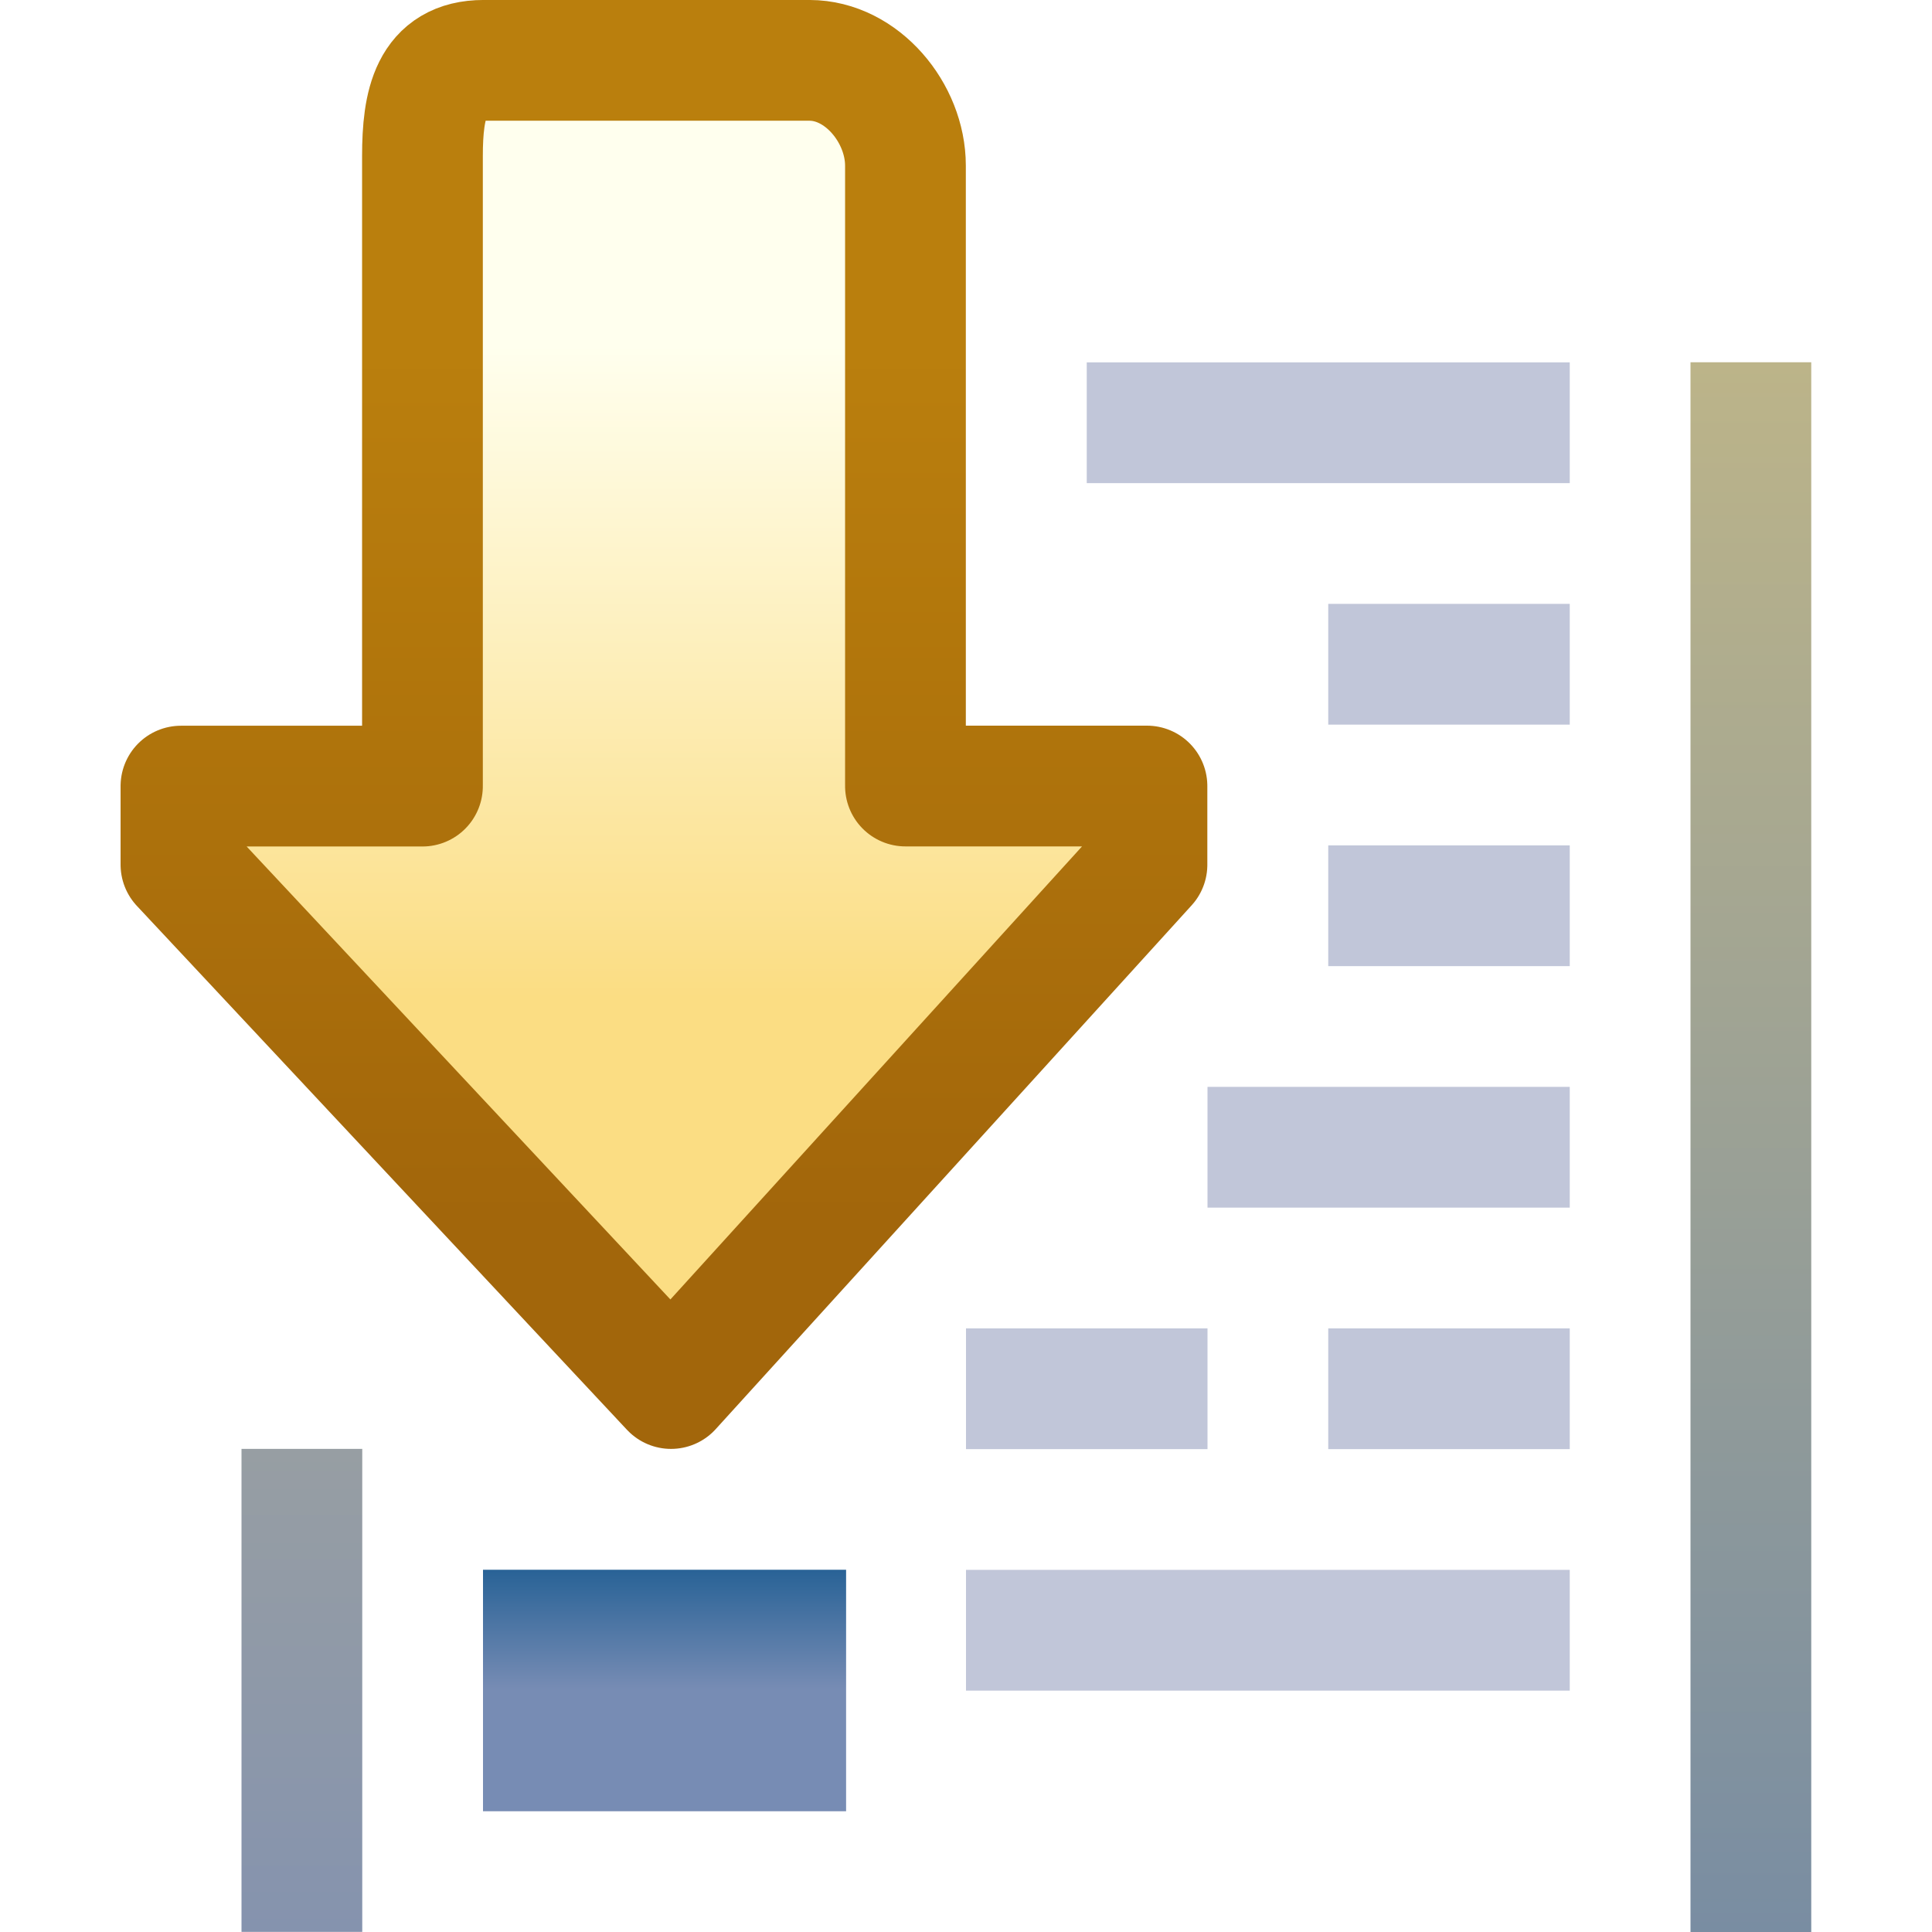
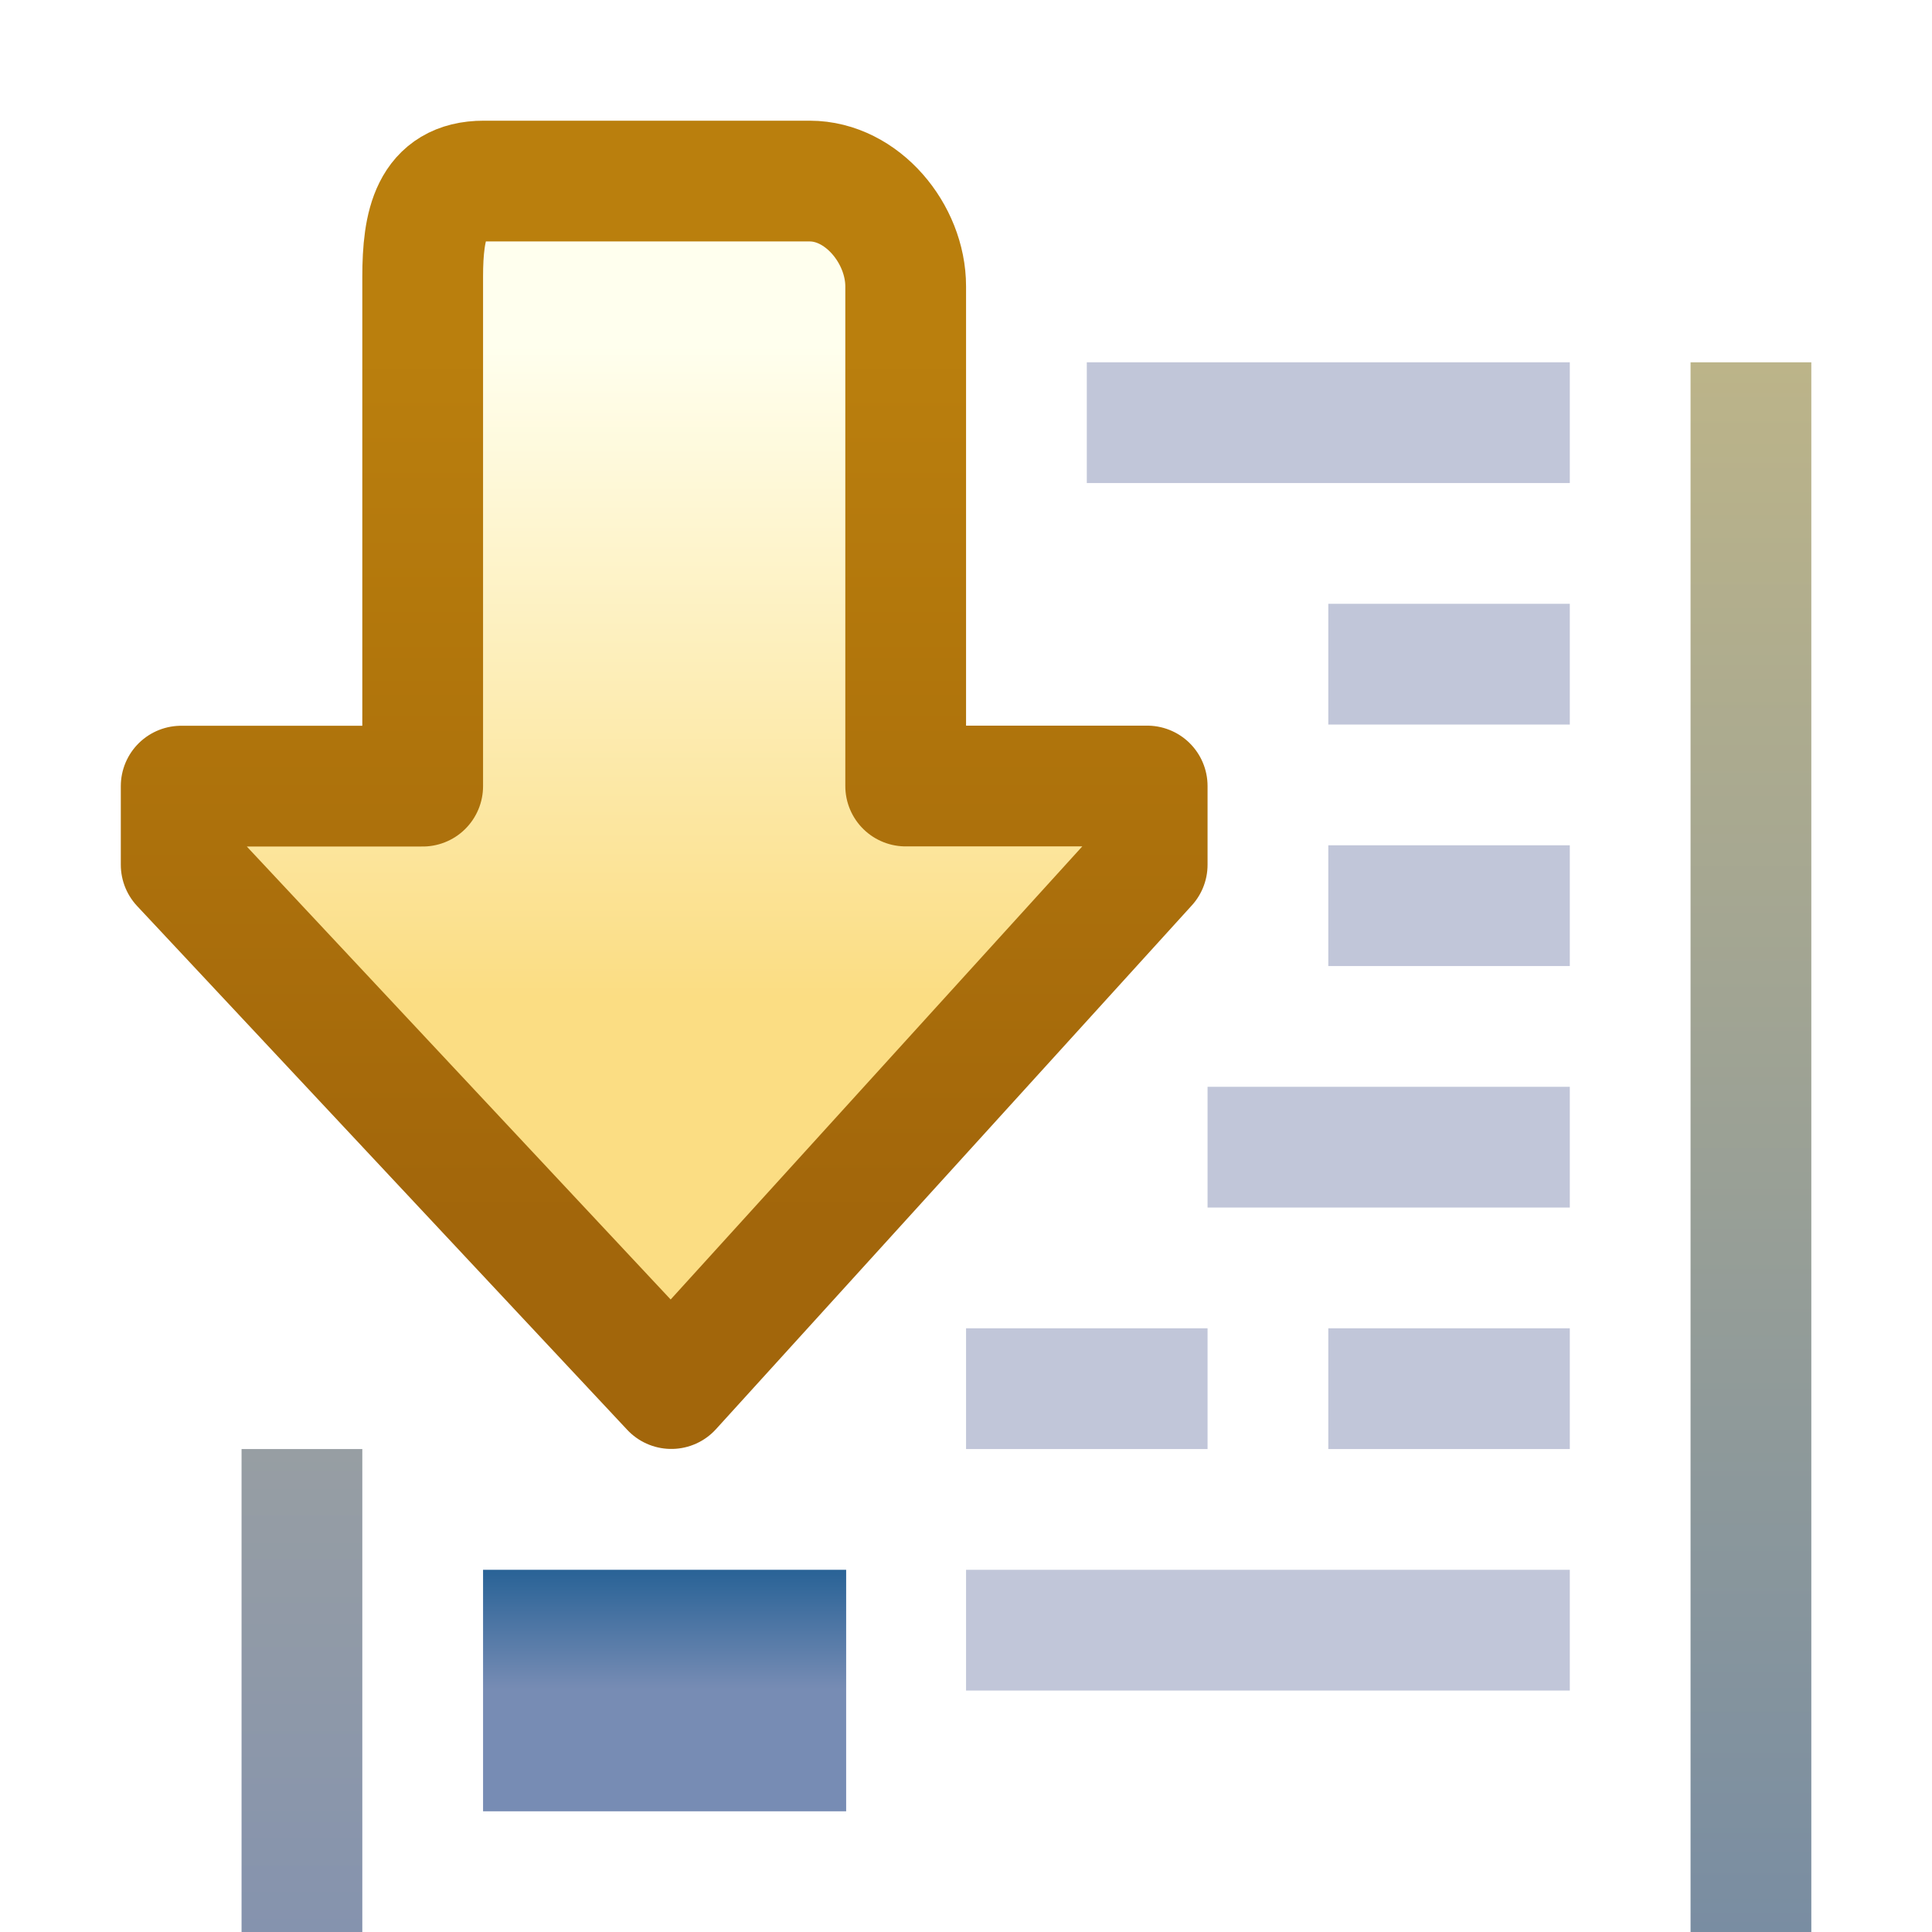
- <svg xmlns="http://www.w3.org/2000/svg" xmlns:xlink="http://www.w3.org/1999/xlink" width="16" height="16">
-   <defs>
-     <linearGradient id="d">
-       <stop offset="0" stop-color="#8593ae" />
-       <stop offset="1" stop-color="#979ea3" />
+ <svg xmlns="http://www.w3.org/2000/svg" xmlns:xlink="http://www.w3.org/1999/xlink" width="16" height="16" id="svg2" version="1.1" xml:space="preserve">
+   <defs id="defs4">
+     <linearGradient id="linearGradient7038">
+       <stop id="stop7040" offset="0" style="stop-color:#bcb489;stop-opacity:1" />
+       <stop id="stop7042" offset="1" style="stop-color:#798da2;stop-opacity:1" />
    </linearGradient>
-     <linearGradient id="c">
-       <stop offset="0" stop-color="#286296" />
-       <stop offset="1" stop-color="#778cb4" />
+     <linearGradient id="linearGradient4403">
+       <stop style="stop-color:#8593ae;stop-opacity:1" offset="0" id="stop4405" />
+       <stop style="stop-color:#979ea3;stop-opacity:1" offset="1" id="stop4407" />
    </linearGradient>
-     <linearGradient id="e">
-       <stop offset="0" stop-color="#bcb489" />
-       <stop offset="1" stop-color="#798da2" />
+     <linearGradient id="linearGradient4081">
+       <stop style="stop-color:#286296;stop-opacity:1" offset="0" id="stop4083" />
+       <stop style="stop-color:#778cb4;stop-opacity:1" offset="1" id="stop4085" />
    </linearGradient>
-     <linearGradient id="b">
-       <stop offset="0" stop-color="#ba7f0d" />
-       <stop offset="1" stop-color="#a2660b" />
+     <linearGradient id="linearGradient4972-6">
+       <stop style="stop-color:#c7e3e7;stop-opacity:1;" offset="0" id="stop4974-71" />
+       <stop style="stop-color:#ffffff;stop-opacity:1;" offset="1" id="stop4976-5" />
    </linearGradient>
-     <linearGradient id="a">
-       <stop offset="0" stop-color="#ffe" />
-       <stop offset="1" stop-color="#fbdd83" />
+     <linearGradient id="linearGradient4972-4-1-2">
+       <stop style="stop-color:#daedef;stop-opacity:1;" offset="0" id="stop4974-6-9-4" />
+       <stop style="stop-color:#ffffff;stop-opacity:1;" offset="1" id="stop4976-2-4-6" />
    </linearGradient>
-     <linearGradient xlink:href="#a" id="g" x1="5.13" x2="13.428" y1="1043.898" y2="1043.898" gradientTransform="translate(.24 .432)" gradientUnits="userSpaceOnUse" />
-     <linearGradient xlink:href="#b" id="h" x1="5.206" x2="16.247" y1="1044.488" y2="1044.488" gradientTransform="translate(.24 .432)" gradientUnits="userSpaceOnUse" />
-     <linearGradient xlink:href="#c" id="i" x1="-2.586" x2="-1.767" y1="1045.108" y2="1045.108" gradientTransform="matrix(1.22093 0 0 1.131 1052.732 -1175.004)" gradientUnits="userSpaceOnUse" />
-     <linearGradient xlink:href="#d" id="j" x1="-1052.575" x2="-1048.575" y1="4.504" y2="4.504" gradientUnits="userSpaceOnUse" />
-     <linearGradient xlink:href="#e" id="f" x1="3.004" x2="3.004" y1="1039.575" y2="1052.575" gradientTransform="translate(14)" gradientUnits="userSpaceOnUse" />
+     <linearGradient id="linearGradient6799-4-3-3">
+       <stop style="stop-color:#bcb489;stop-opacity:1" offset="0" id="stop6801-4-0-8" />
+       <stop style="stop-color:#798da2;stop-opacity:1;" offset="1" id="stop6803-5-7-9" />
+     </linearGradient>
+     <linearGradient id="linearGradient4972-5-7">
+       <stop style="stop-color:#85c2cb;stop-opacity:1;" offset="0" id="stop4974-7-4" />
+       <stop style="stop-color:#ffffff;stop-opacity:0;" offset="1" id="stop4976-1-3" />
+     </linearGradient>
+     <linearGradient id="linearGradient4972-5-2-6">
+       <stop style="stop-color:#85c2cb;stop-opacity:1;" offset="0" id="stop4974-7-3-0" />
+       <stop style="stop-color:#ffffff;stop-opacity:0;" offset="1" id="stop4976-1-9-5" />
+     </linearGradient>
+     <linearGradient id="linearGradient4741">
+       <stop id="stop4743" offset="0" style="stop-color:#ba7f0d;stop-opacity:1" />
+       <stop id="stop4745" offset="1" style="stop-color:#a2660b;stop-opacity:1" />
+     </linearGradient>
+     <linearGradient id="linearGradient4749">
+       <stop id="stop4751" offset="0" style="stop-color:#ffffee;stop-opacity:1" />
+       <stop id="stop4753" offset="1" style="stop-color:#fbdd83;stop-opacity:1" />
+     </linearGradient>
+     <linearGradient xlink:href="#linearGradient4749" id="linearGradient5232" gradientUnits="userSpaceOnUse" x1="5.13" y1="1043.898" x2="13.428" y2="1043.898" gradientTransform="matrix(0,0.6510417,0.6510417,0,-672.0486,1036.098)" />
+     <linearGradient xlink:href="#linearGradient4741" id="linearGradient5234" gradientUnits="userSpaceOnUse" x1="5.206" y1="1044.488" x2="16.247" y2="1044.488" gradientTransform="matrix(0,0.6510417,0.6510417,0,-672.0486,1036.098)" />
+     <linearGradient id="linearGradient4972-5-7-2">
+       <stop style="stop-color:#85c2cb;stop-opacity:1;" offset="0" id="stop4974-7-4-9" />
+       <stop style="stop-color:#ffffff;stop-opacity:0;" offset="1" id="stop4976-1-3-7" />
+     </linearGradient>
+     <linearGradient id="linearGradient4972-6-5">
+       <stop style="stop-color:#c7e3e7;stop-opacity:1;" offset="0" id="stop4974-71-9" />
+       <stop style="stop-color:#ffffff;stop-opacity:1;" offset="1" id="stop4976-5-1" />
+     </linearGradient>
+     <linearGradient id="linearGradient4972-4-1-2-8">
+       <stop style="stop-color:#daedef;stop-opacity:1;" offset="0" id="stop4974-6-9-4-3" />
+       <stop style="stop-color:#ffffff;stop-opacity:1;" offset="1" id="stop4976-2-4-6-9" />
+     </linearGradient>
+     <linearGradient xlink:href="#linearGradient4081" id="linearGradient4087" x1="-2.586" y1="1045.108" x2="-1.767" y2="1045.108" gradientUnits="userSpaceOnUse" gradientTransform="matrix(1.22093,0,0,1.130997,1052.732,-1175.004)" />
+     <linearGradient xlink:href="#linearGradient4403" id="linearGradient4409" x1="-1052.575" y1="4.504" x2="-1048.575" y2="4.504" gradientUnits="userSpaceOnUse" />
+     <linearGradient xlink:href="#linearGradient6799-4-3-3" id="linearGradient7050" x1="3.004" y1="1039.575" x2="3.004" y2="1052.575" gradientUnits="userSpaceOnUse" gradientTransform="translate(14,-7.73625e-5)" />
  </defs>
-   <path fill="none" stroke="url(#f)" stroke-miterlimit="3.7" d="m 16.504,1039.575 0,13" transform="translate(-2.004 -1036.575)" />
-   <path fill="#c1c6d9" d="M-15.004-1040.575H-11.004V-1039.575H-15.004z" color="#000" overflow="visible" style="marker:none" transform="rotate(180 -1.002 -518.287)" />
-   <path fill="url(#g)" stroke="url(#h)" stroke-linecap="round" stroke-linejoin="round" stroke-width="1.536" d="m 10.972,1038.08 2.9e-5,3.072 -8.013,0 c -0.668,0 -1.219,0.109 -1.219,0.777 l 0,4.146 c 0,0.668 0.671,1.221 1.339,1.221 l 7.892,0 0,3.072 1.001,0 6.663,-6.054 -6.664,-6.234 z" transform="matrix(0 .65104 .65104 0 -674.333 -.633)" />
-   <path fill="url(#i)" d="M1049.575 6.004H1051.575V9.011H1049.575z" transform="matrix(0 1 1 0 -2.004 -1036.575)" />
-   <path fill="#c1c6d9" d="M-15.004-1042.575H-13.004V-1041.575H-15.004zM-15.004-1044.575H-13.004V-1043.575H-15.004zM-15.004-1048.575H-13.004V-1047.575H-15.004zM-12.004-1048.575H-10.004V-1047.575H-12.004zM-15.004-1050.575H-10.004V-1049.575H-15.004zM-15.004-1046.575H-12.004V-1045.575H-15.004z" color="#000" overflow="visible" style="marker:none" transform="rotate(180 -1.002 -518.287)" />
-   <path fill="url(#j)" d="M-1052.575 4.004H-1048.575V5.004H-1052.575z" color="#000" overflow="visible" style="marker:none" transform="rotate(-90 -519.29 -517.286)" />
-   <path fill="none" d="M5.004 1039.575H17.004V1052.575H5.004z" opacity=".157" transform="translate(-2.004 -1036.575)" />
+   <g id="layer1" style="display:inline" transform="translate(0,-1036.362)">
+     <g id="g5542" transform="translate(-0.9428617,0.40625)">
+       <g transform="translate(-1.06066,-0.6187184)" id="g5253-5" style="display:inline">
+         <path style="opacity:1;fill:none;fill-opacity:0.522;stroke:url(#linearGradient7050);stroke-width:1;stroke-linecap:butt;stroke-linejoin:miter;stroke-miterlimit:3.7;stroke-dasharray:none;stroke-dashoffset:0;stroke-opacity:1" d="m 16.504,1039.575 0,13" id="rect7028" />
+         <rect style="color:#000000;display:inline;overflow:visible;visibility:visible;fill:#c1c6d9;fill-opacity:1;stroke:none;stroke-width:0.694;stroke-linecap:butt;stroke-linejoin:miter;stroke-miterlimit:4;stroke-dasharray:none;stroke-dashoffset:0;stroke-opacity:1;marker:none;enable-background:accumulate" id="rect6891-5-7-31-2" width="4" height="1" x="-15.004" y="-1040.575" transform="scale(-1,-1)" />
+         <g id="g1">
+           <path id="rect3968" d="m 3.504,1043.085 h 2 v -4.217 c 0,-0.435 0.071,-0.794 0.506,-0.794 H 8.709 c 0.435,0 0.795,0.437 0.795,0.872 v 4.138 h 2 v 0.652 l -3.941,4.338 -4.059,-4.338 z" style="fill:url(#linearGradient5232);fill-opacity:1;stroke:url(#linearGradient5234);stroke-width:1;stroke-linecap:round;stroke-linejoin:round;stroke-miterlimit:4;stroke-dasharray:none;stroke-dashoffset:0;stroke-opacity:1" />
+         </g>
+         <rect transform="matrix(0,1,1,0,0,0)" style="fill:url(#linearGradient4087);fill-opacity:1;stroke:none" id="rect6999" width="2" height="3.007" x="1049.575" y="6.004" />
+         <rect style="color:#000000;display:inline;overflow:visible;visibility:visible;fill:#c1c6d9;fill-opacity:1;stroke:none;stroke-width:0.694;stroke-linecap:butt;stroke-linejoin:miter;stroke-miterlimit:4;stroke-dasharray:none;stroke-dashoffset:0;stroke-opacity:1;marker:none;enable-background:accumulate" id="rect6891-5-7-31-2-5" width="2" height="1" x="-15.004" y="-1042.575" transform="scale(-1,-1)" />
+         <rect style="color:#000000;display:inline;overflow:visible;visibility:visible;fill:#c1c6d9;fill-opacity:1;stroke:none;stroke-width:0.694;stroke-linecap:butt;stroke-linejoin:miter;stroke-miterlimit:4;stroke-dasharray:none;stroke-dashoffset:0;stroke-opacity:1;marker:none;enable-background:accumulate" id="rect6891-5-7-31-2-5-9" width="2" height="1" x="-15.004" y="-1044.575" transform="scale(-1,-1)" />
+         <rect style="color:#000000;display:inline;overflow:visible;visibility:visible;fill:#c1c6d9;fill-opacity:1;stroke:none;stroke-width:0.694;stroke-linecap:butt;stroke-linejoin:miter;stroke-miterlimit:4;stroke-dasharray:none;stroke-dashoffset:0;stroke-opacity:1;marker:none;enable-background:accumulate" id="rect6891-5-7-31-2-5-9-5" width="2" height="1" x="-15.004" y="-1048.575" transform="scale(-1,-1)" />
+         <rect style="color:#000000;display:inline;overflow:visible;visibility:visible;fill:#c1c6d9;fill-opacity:1;stroke:none;stroke-width:0.694;stroke-linecap:butt;stroke-linejoin:miter;stroke-miterlimit:4;stroke-dasharray:none;stroke-dashoffset:0;stroke-opacity:1;marker:none;enable-background:accumulate" id="rect6891-5-7-31-2-5-9-0" width="2" height="1" x="-12.004" y="-1048.575" transform="scale(-1,-1)" />
+         <rect style="color:#000000;display:inline;overflow:visible;visibility:visible;fill:#c1c6d9;fill-opacity:1;stroke:none;stroke-width:0.694;stroke-linecap:butt;stroke-linejoin:miter;stroke-miterlimit:4;stroke-dasharray:none;stroke-dashoffset:0;stroke-opacity:1;marker:none;enable-background:accumulate" id="rect6891-5-7-31-2-51" width="5" height="1" x="-15.004" y="-1050.575" transform="scale(-1,-1)" />
+         <rect style="color:#000000;display:inline;overflow:visible;visibility:visible;fill:#c1c6d9;fill-opacity:1;stroke:none;stroke-width:0.694;stroke-linecap:butt;stroke-linejoin:miter;stroke-miterlimit:4;stroke-dasharray:none;stroke-dashoffset:0;stroke-opacity:1;marker:none;enable-background:accumulate" id="rect6891-5-7-31-2-3" width="3" height="1" x="-15.004" y="-1046.575" transform="scale(-1,-1)" />
+         <rect style="color:#000000;display:inline;overflow:visible;visibility:visible;fill:url(#linearGradient4409);fill-opacity:1;stroke:none;stroke-width:0.694;stroke-linecap:butt;stroke-linejoin:miter;stroke-miterlimit:4;stroke-dasharray:none;stroke-dashoffset:0;stroke-opacity:1;marker:none;enable-background:accumulate" id="rect6891-5-7-31-2-51-3" width="4" height="1" x="-1052.575" y="4.004" transform="matrix(0,-1,1,0,0,0)" />
+         <rect style="opacity:0.157;fill:none;fill-opacity:0.522;stroke:none;stroke-width:1;stroke-linecap:butt;stroke-linejoin:round;stroke-miterlimit:3.7;stroke-dasharray:none;stroke-dashoffset:0;stroke-opacity:1" id="rect7026" width="12" height="13" x="5.004" y="1039.575" />
+       </g>
+     </g>
+   </g>
</svg>
